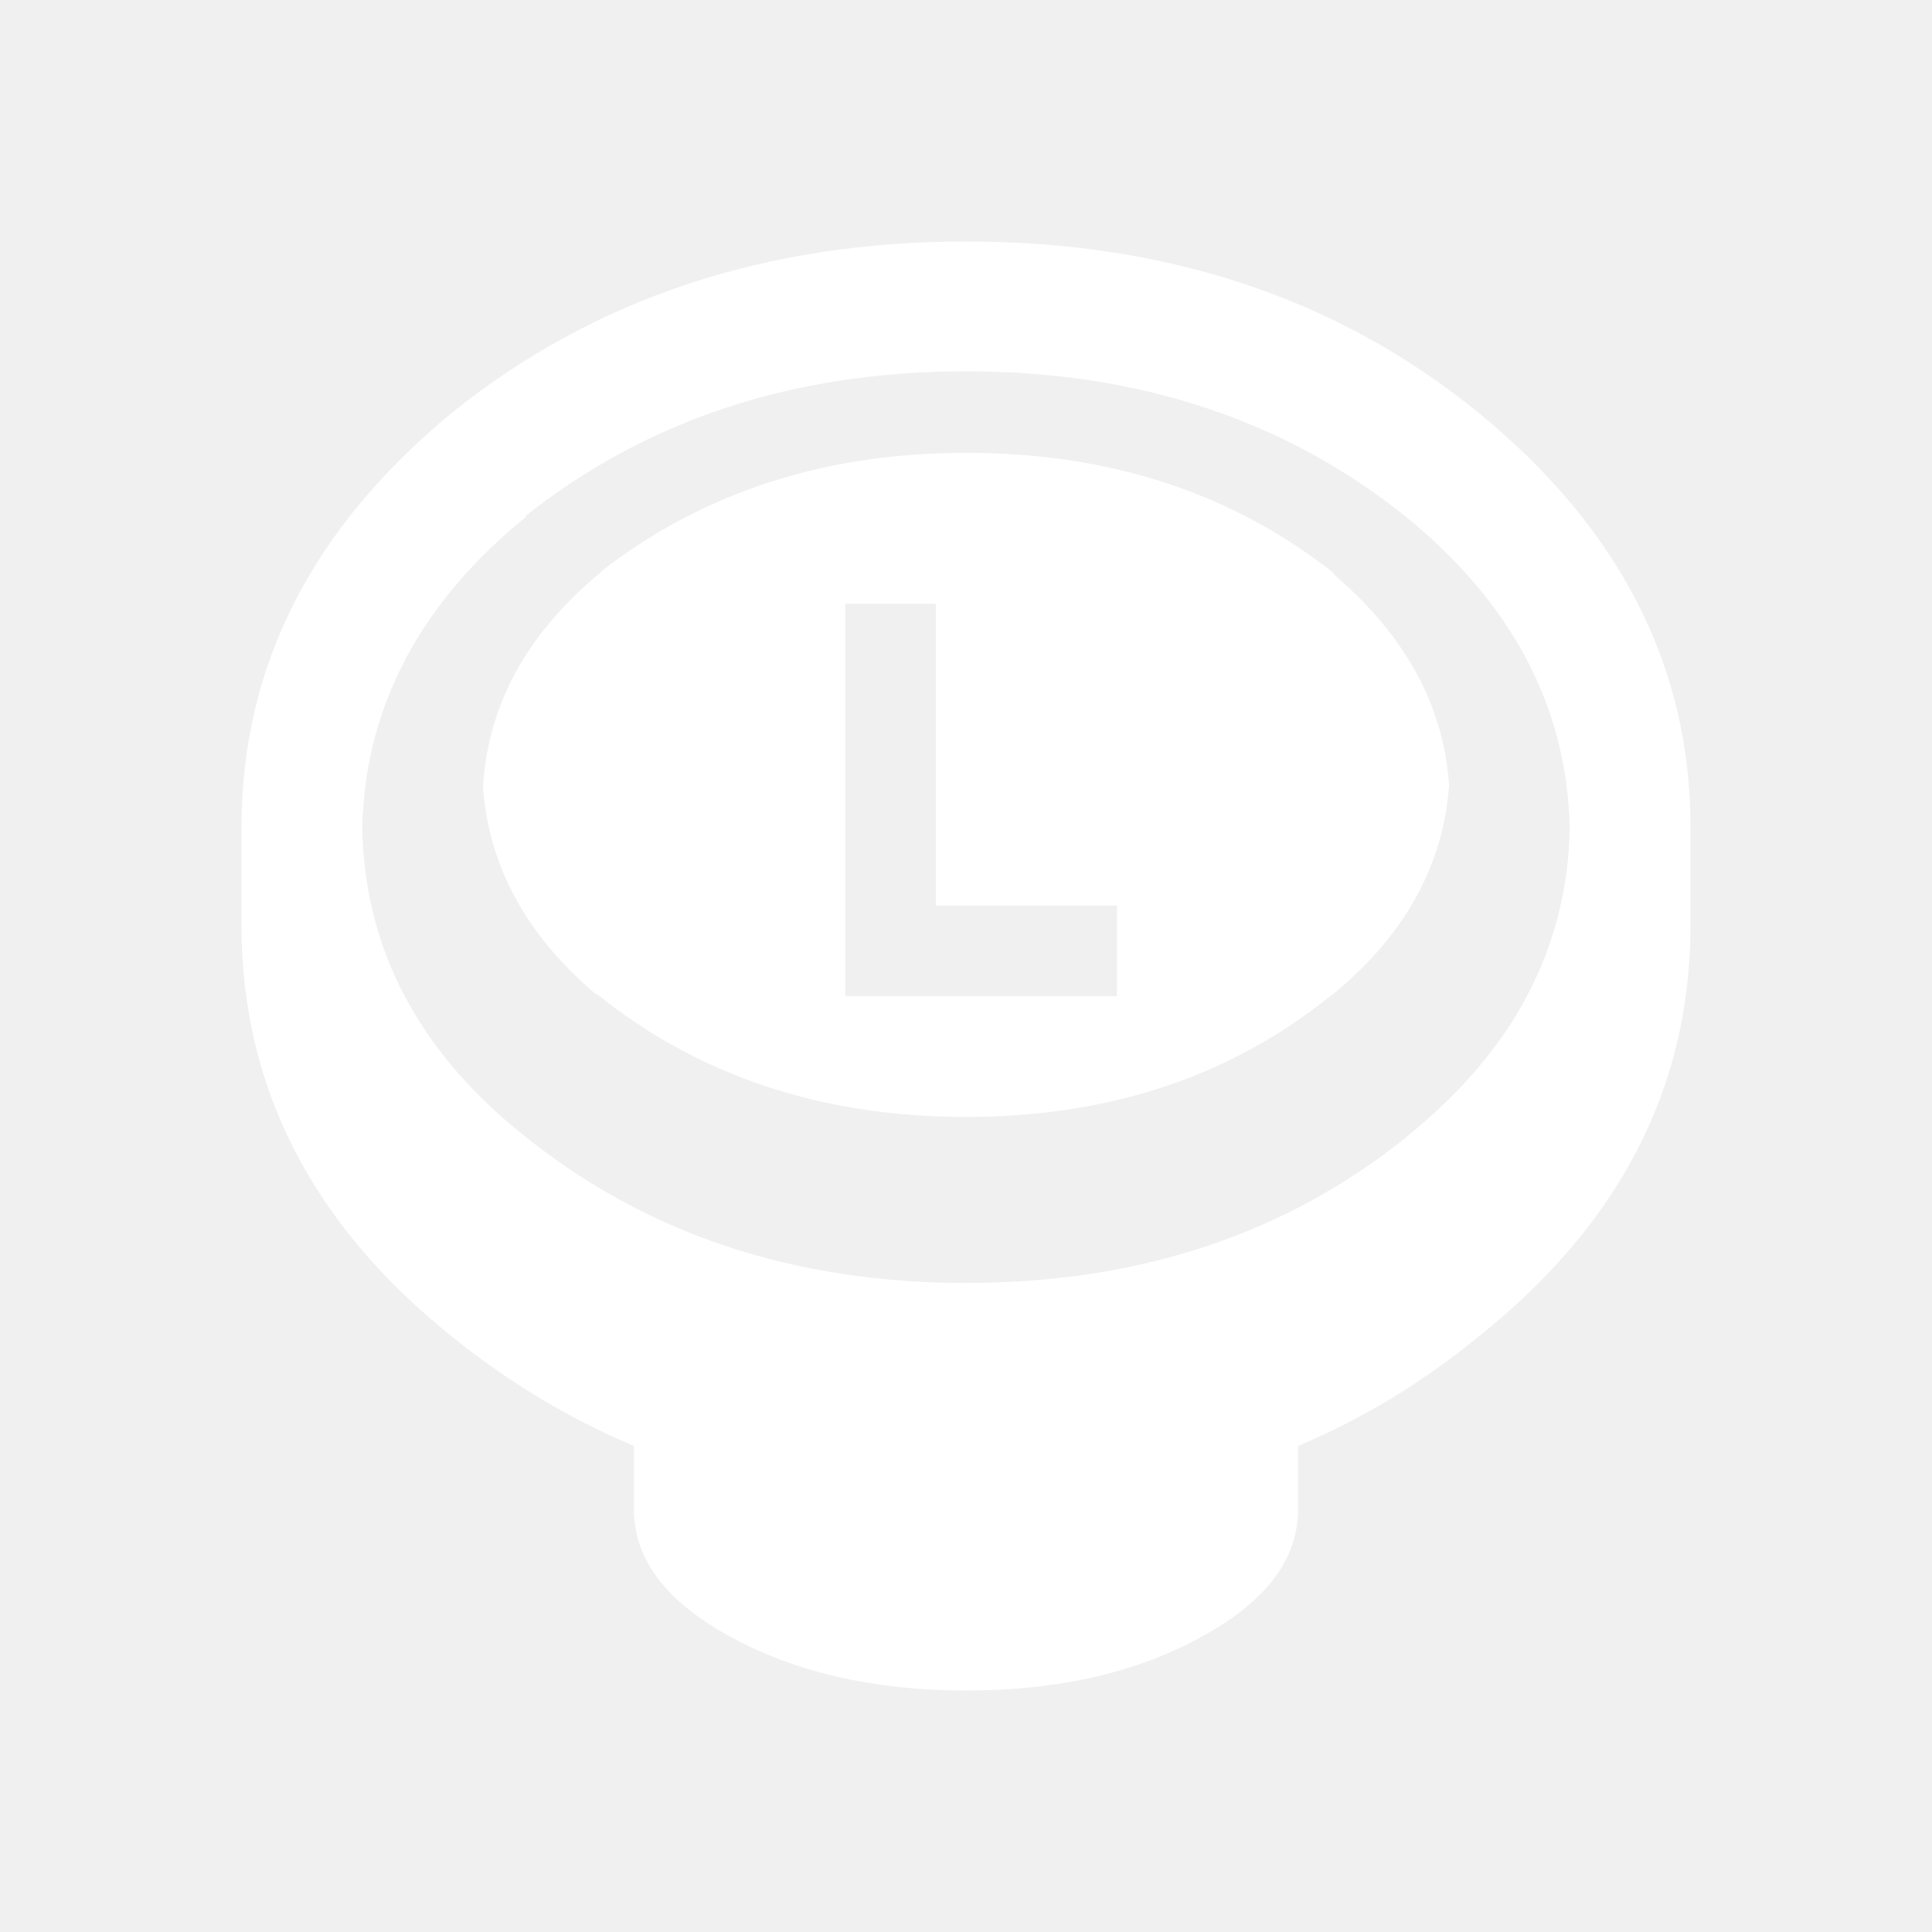
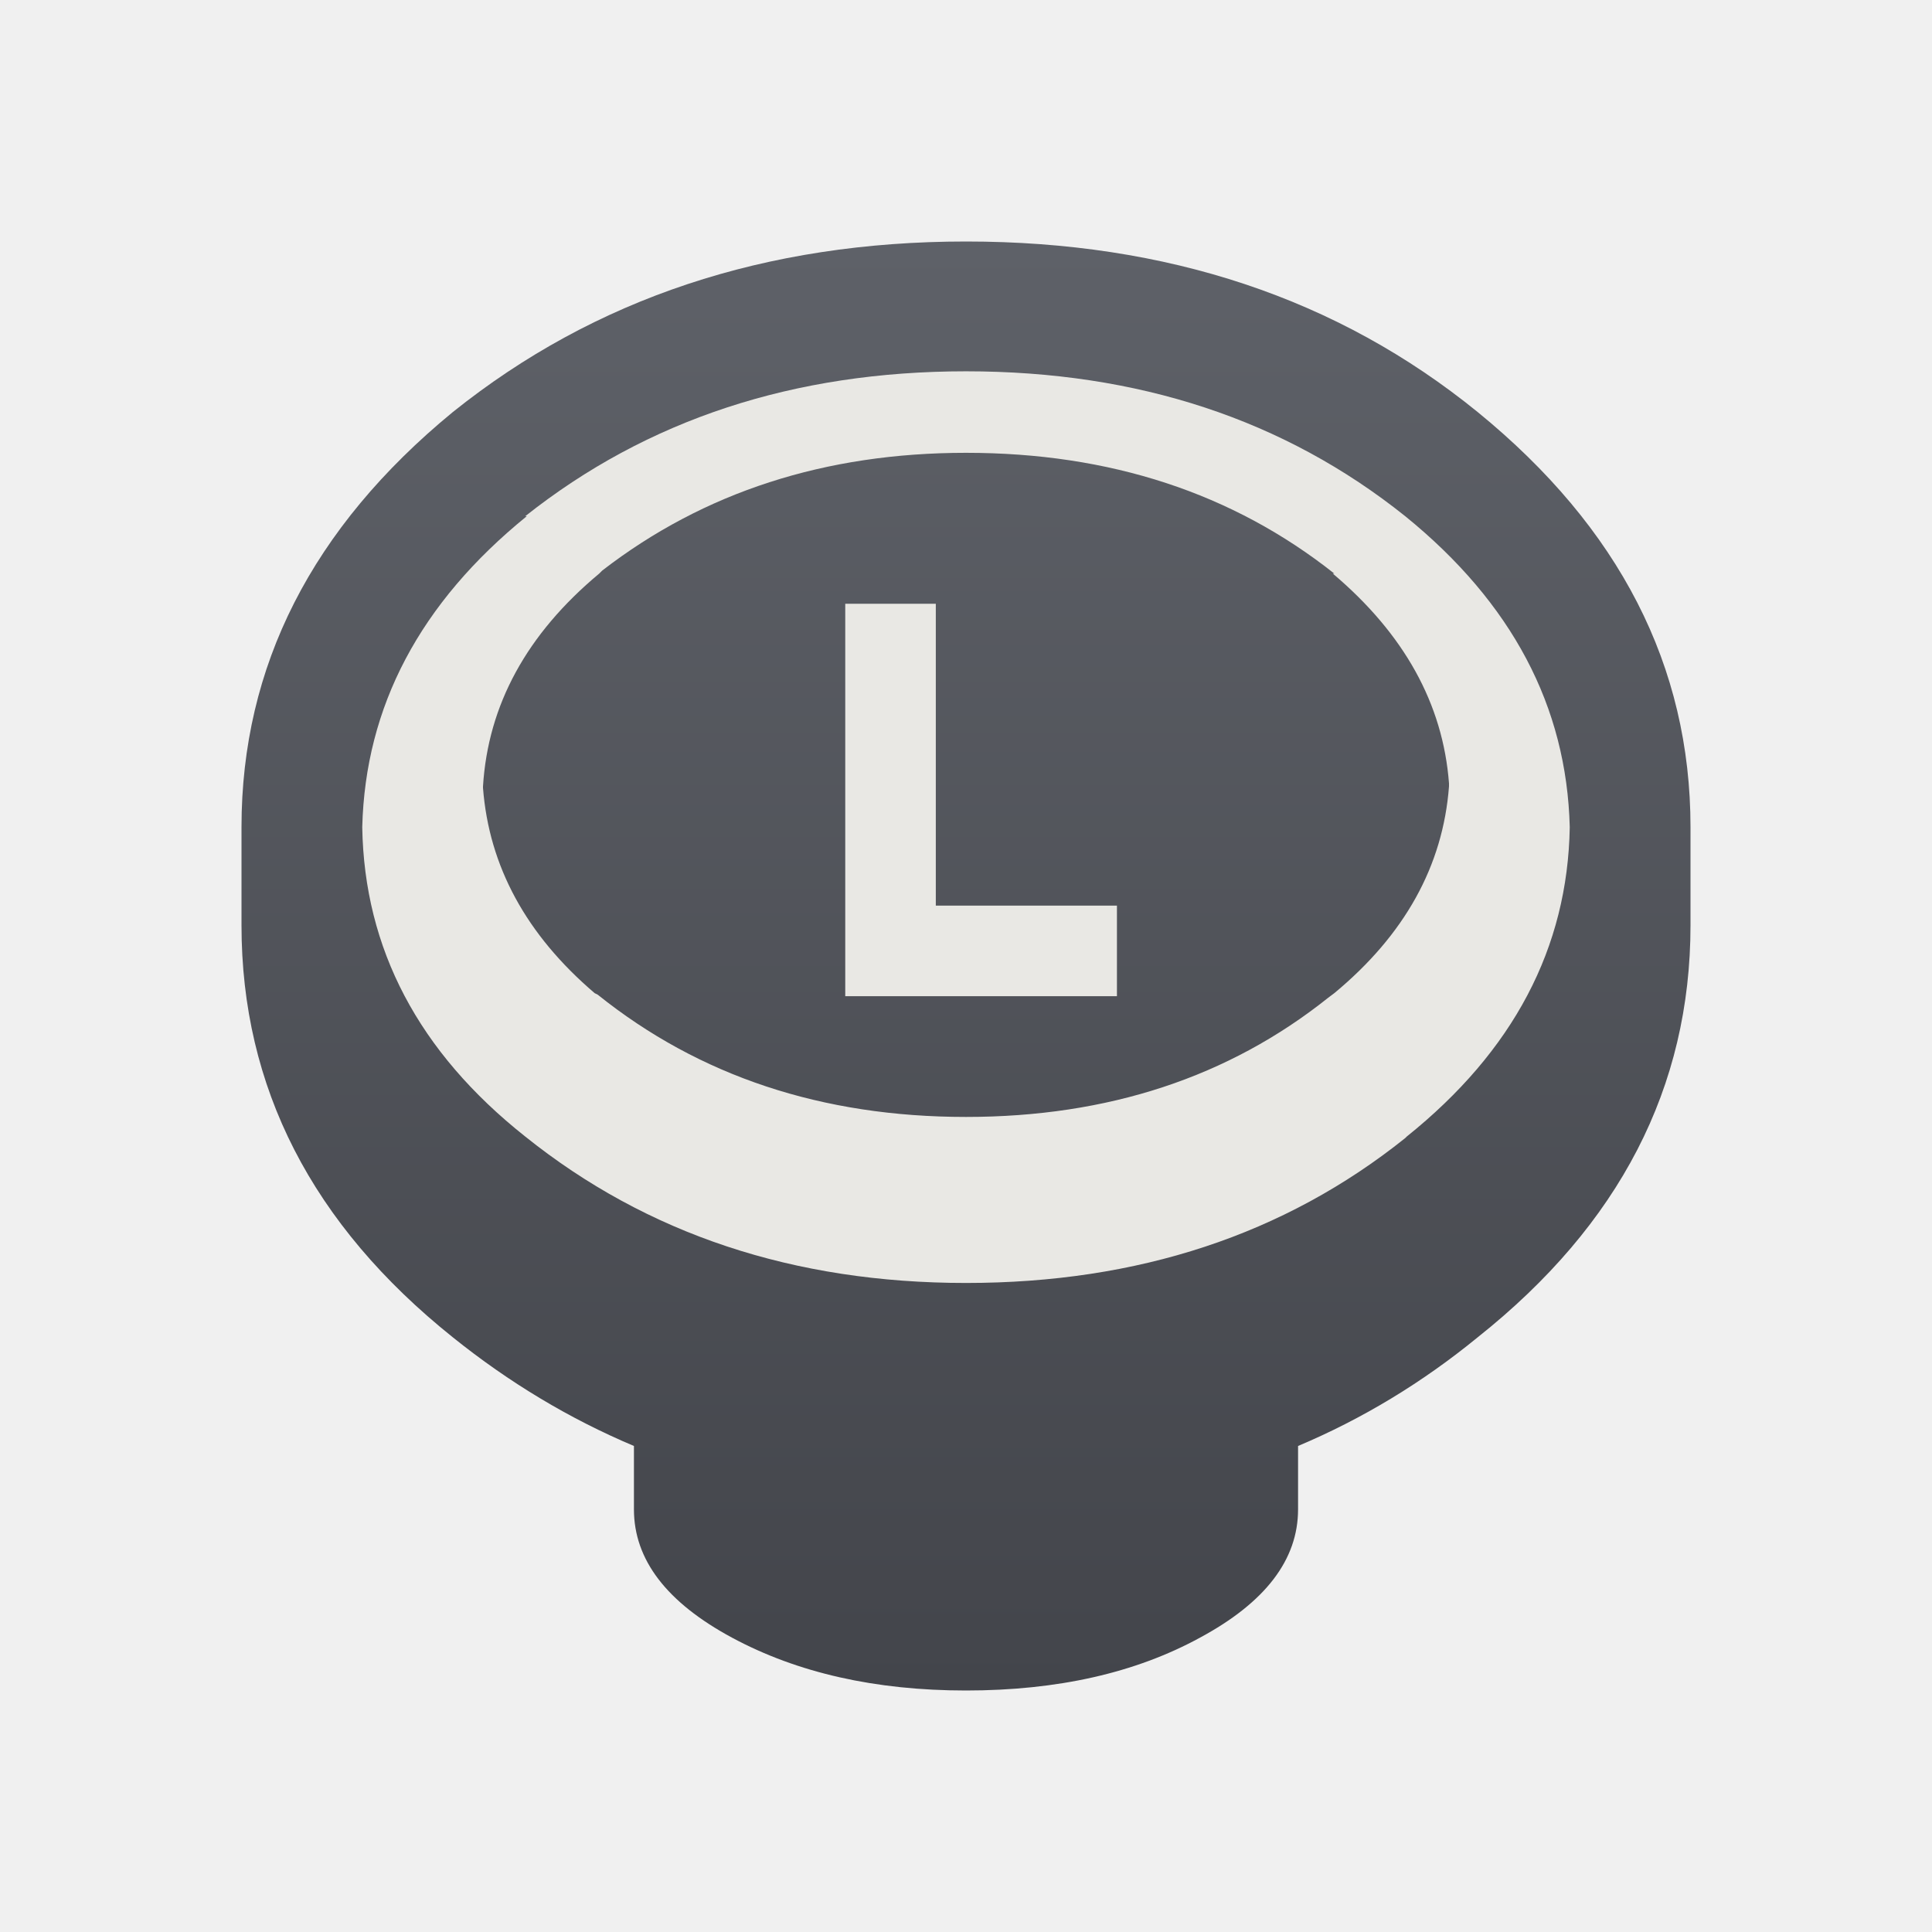
- <svg xmlns="http://www.w3.org/2000/svg" width="64" height="64">
-   <defs />
-   <g>
-     <path stroke="none" fill="#FFFFFF" d="M44.15 19 Q47.7 22 48 25.95 L48 26.05 Q47.7 30 44.2 32.9 L44 33.05 Q39.05 37 32 37 24.85 37 19.8 32.95 L19.7 32.9 Q16.3 30 16 26.1 L16 26.05 Q16.25 22 19.85 19 L19.95 18.9 Q25 15 32 15 39.15 15 44.2 19 L44.15 19 M43 50 Q43 52.5 39.75 54.25 36.55 56 32 56 27.5 56 24.25 54.25 21 52.5 21 50 L21 47.9 Q17.8 46.55 15 44.3 8 38.7 8 30.65 L8 30.1 8 29.55 8 29 8 28.5 8 28.1 8 27.95 8 27.4 Q8 19.4 15 13.65 22.05 8 32 8 42 8 48.95 13.65 56 19.4 56 27.4 L56 27.95 56 28.1 56 28.5 56 29 56 29.55 56 30.1 56 30.65 Q56 38.7 48.95 44.3 46.2 46.55 43 47.9 L43 50 M31 30 L31 20 28 20 28 33 37 33 37 30 31 30 M12 27.4 Q12.1 33.45 17.4 37.65 23.45 42.5 32 42.5 40.55 42.5 46.55 37.7 L46.6 37.65 Q51.9 33.4 52 27.4 51.85 21.4 46.55 17.1 40.55 12.3 32 12.3 23.45 12.3 17.4 17.1 L17.45 17.1 Q12.15 21.4 12 27.4" />
-   </g>
+ <svg xmlns="http://www.w3.org/2000/svg" width="64" height="64" viewBox="0 0 64 64">
+   <defs>
+     <linearGradient id="g" x1="0" y1="0" x2="0" y2="1">
+       <stop offset="0" stop-color="#5E6168" />
+       <stop offset="1" stop-color="#43454B" />
+     </linearGradient>
+   </defs>
+   <path fill="url(#g)" d="M43 50 Q43 52.5 39.75 54.25 36.55 56 32 56 27.5 56 24.25 54.25 21 52.5 21 50 L21 47.9 Q17.8 46.55 15 44.3 8 38.7 8 30.65 L8 30.1 8 29.55 8 29 8 28.5 8 28.1 8 27.95 8 27.4 Q8 19.4 15 13.65 22.05 8 32 8 42 8 48.95 13.65 56 19.4 56 27.4 L56 27.95 56 28.1 56 28.5 56 29 56 29.55 56 30.1 56 30.65 Q56 38.7 48.95 44.3 46.2 46.55 43 47.9 L43 50" />
+   <path fill="#E9E8E4" fill-rule="evenodd" d="M44.15 19 Q47.7 22 48 25.95 L48 26.05 Q47.7 30 44.2 32.9 L44 33.05 Q39.05 37 32 37 24.85 37 19.8 32.95 L19.7 32.9 Q16.3 30 16 26.1 L16 26.05 Q16.25 22 19.85 19 L19.95 18.9 Q25 15 32 15 39.15 15 44.2 19 L44.15 19 M31 30 L31 20 28 20 28 33 37 33 37 30 31 30 M12 27.4 Q12.1 33.45 17.4 37.65 23.45 42.5 32 42.5 40.55 42.5 46.55 37.7 L46.6 37.65 Q51.9 33.4 52 27.4 51.85 21.4 46.55 17.1 40.55 12.3 32 12.3 23.45 12.3 17.4 17.1 L17.45 17.1 Q12.15 21.4 12 27.4" />
</svg>
